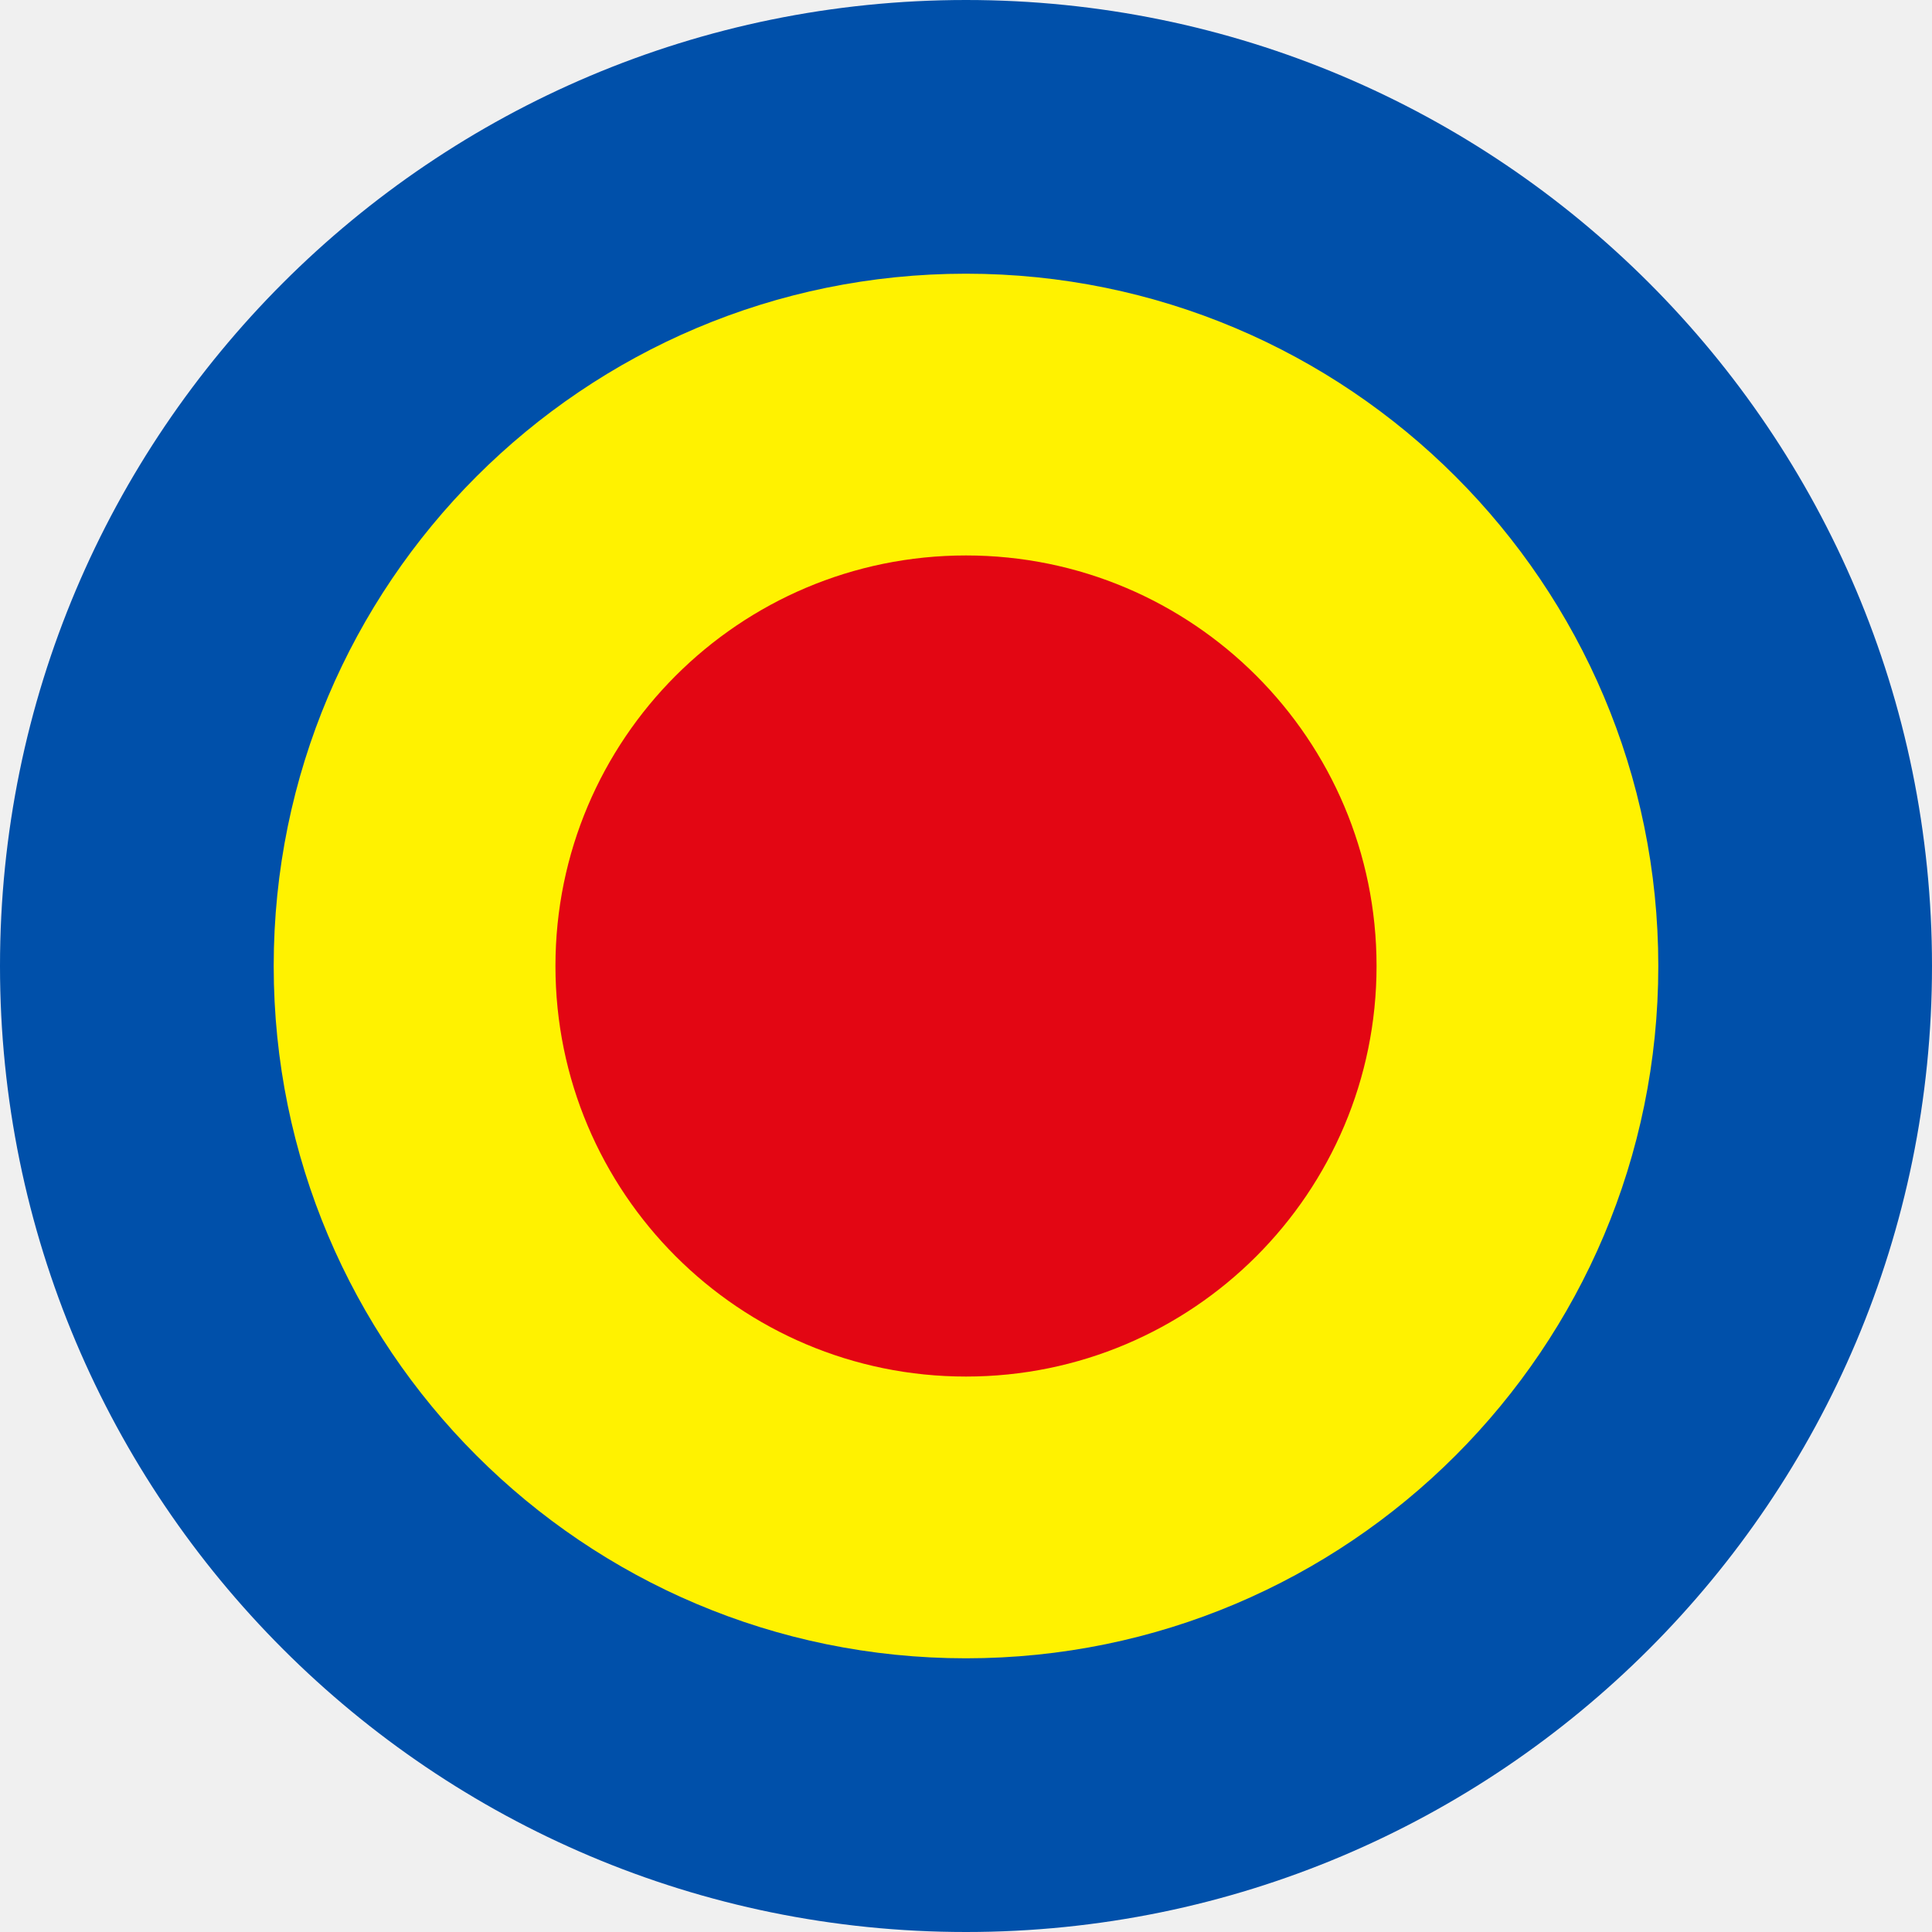
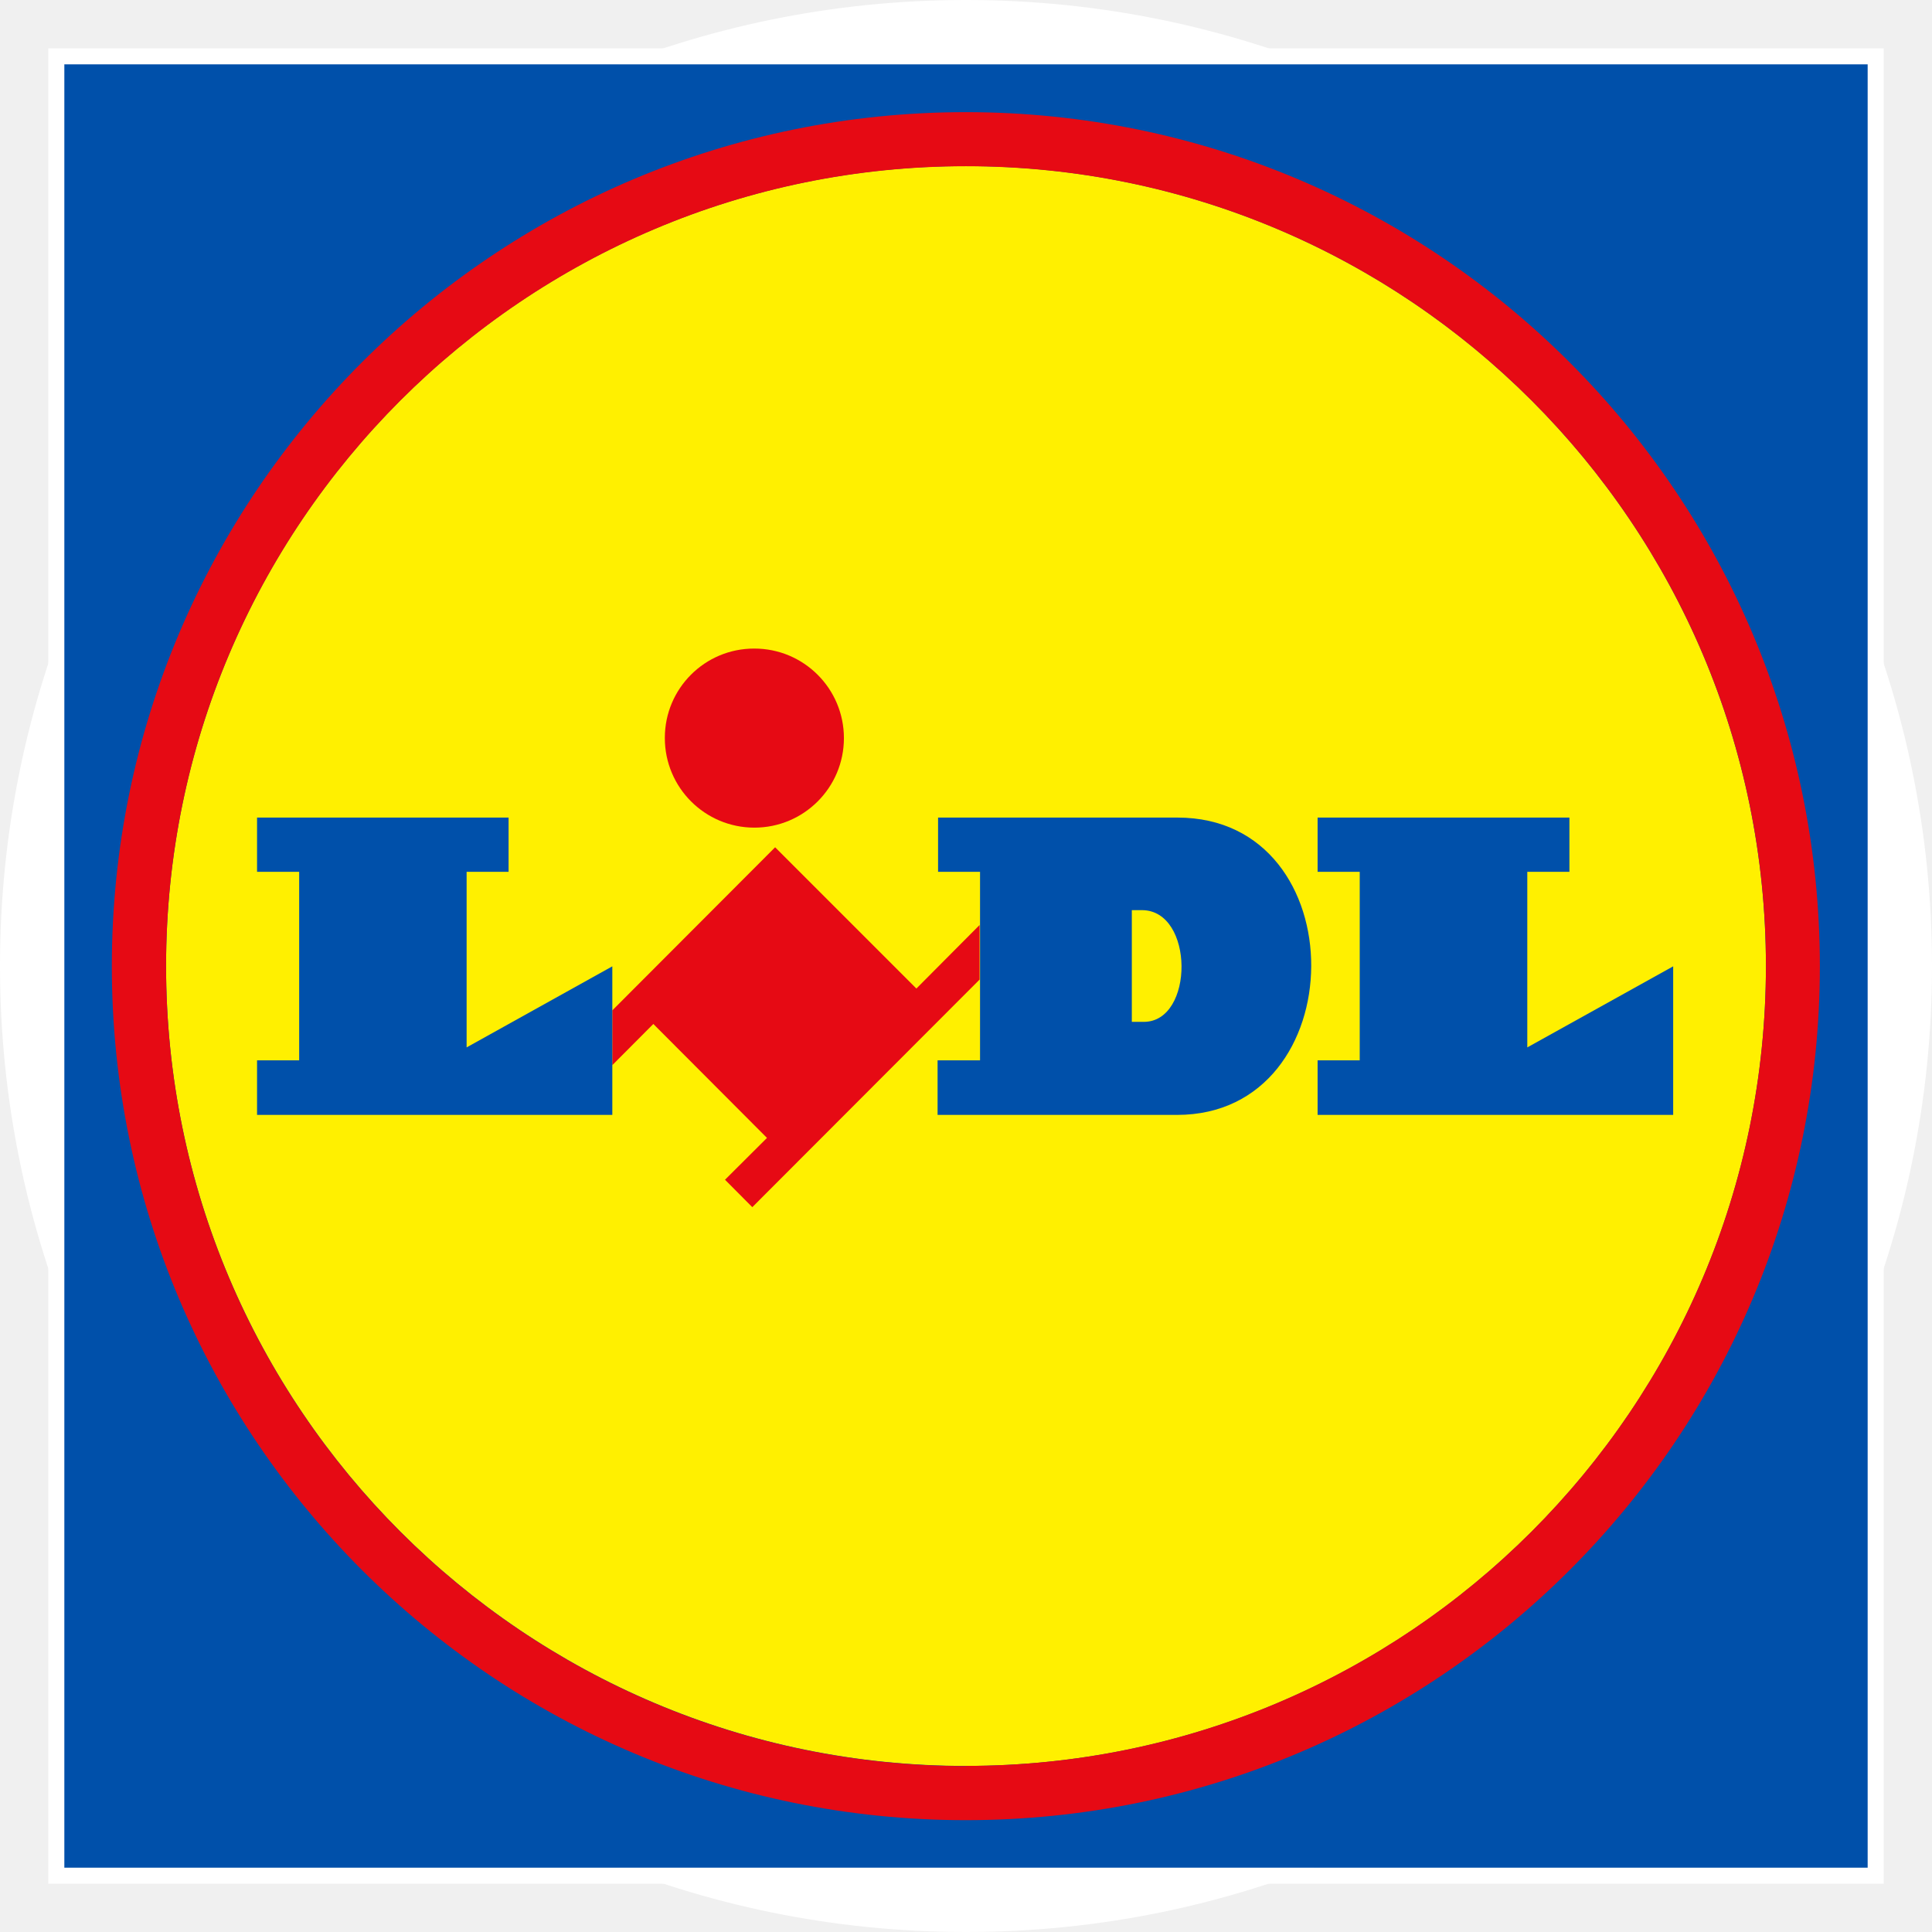
- <svg class="pin-mark" viewBox="0 0 24 24" width="22" height="22" aria-hidden="true">
-   <circle cx="12" cy="12" r="12" fill="#0050AA" />
-   <circle cx="12" cy="12" r="8.6" fill="#FFF200" />
-   <circle cx="12" cy="12" r="5.1" fill="#E30613" />
+ <svg xmlns="http://www.w3.org/2000/svg" class="pin-mark" viewBox="0 0 24 24" width="22" height="22" aria-hidden="true">
+   <circle cx="12" cy="12" r="12" fill="#fff" />
+   <svg x="0.6" y="0.6" width="22.8" height="22.8" viewBox="0 0 60 60" preserveAspectRatio="xMidYMid meet">
+     <path fill="#0050aa" d="M0.522 0.522h58.957v58.957h-58.957z" />
+     <path fill="#fff" d="M59.478 0.522v58.957h-58.957v-58.957h58.957zM60 0h-60v60h60v-60z" />
+     <path fill="#fff000" d="M30 3.85c-14.442 0-26.15 11.708-26.15 26.15s11.708 26.15 26.15 26.15c14.438 0 26.144-11.702 26.15-26.139v-0.001c0-14.444-11.706-26.154-26.149-26.16h-0.001z" />
+     <path fill="#e60a14" d="M28.377 30.736l-4.617-4.617-5.322 5.332v1.79l1.341-1.346 3.715 3.725-1.372 1.367 0.892 0.897 7.43-7.44v-1.784l-2.066 2.077z" />
+     <path fill="#0050aa" d="M6.824 25.148h8.223v1.774h-1.372v5.739l4.763-2.65v4.857h-11.614v-1.784h1.377v-6.162h-1.377v-1.774zM41.494 25.148v1.774h1.377v6.162h-1.377v1.784h11.624v-4.857l-4.769 2.65v-5.739h1.377v-1.774h-8.233z" />
+     <path fill="#e60a14" d="M23.082 19.623c1.616 0 2.927 1.31 2.927 2.927s-1.31 2.927-2.927 2.927c-1.616 0-2.927-1.31-2.927-2.927 0-0.004 0-0.007 0-0.011v0.001c0 0 0 0 0 0 0-1.611 1.306-2.917 2.917-2.917 0.004 0 0.007 0 0.011 0h-0.001z" />
+     <path fill="#e60a14" d="M30 2.087c-0.002 0-0.003 0-0.005 0-15.419 0-27.918 12.499-27.918 27.918s12.499 27.918 27.918 27.918c15.417 0 27.915-12.496 27.918-27.913v-0c-0.003-15.417-12.497-27.915-27.912-27.923h-0.001zM30 56.155c-14.442 0-26.15-11.708-26.15-26.15s11.708-26.15 26.15-26.15c14.442 0 26.15 11.708 26.15 26.15 0 0.004 0 0.007 0 0.011v-0.001c-0.012 14.434-11.714 26.131-26.149 26.134h-0z" />
+     <path fill="#0050aa" d="M36.913 25.148h-7.826v1.774h1.372v6.162h-1.388v1.784h7.826c5.812 0 5.885-9.72 0.016-9.72z" />
+     <path fill="#fff000" d="M35.812 31.826h-0.391v-3.652h0.329c1.717 0 1.717 3.652 0.063 3.652z" />
+   </svg>
</svg>
